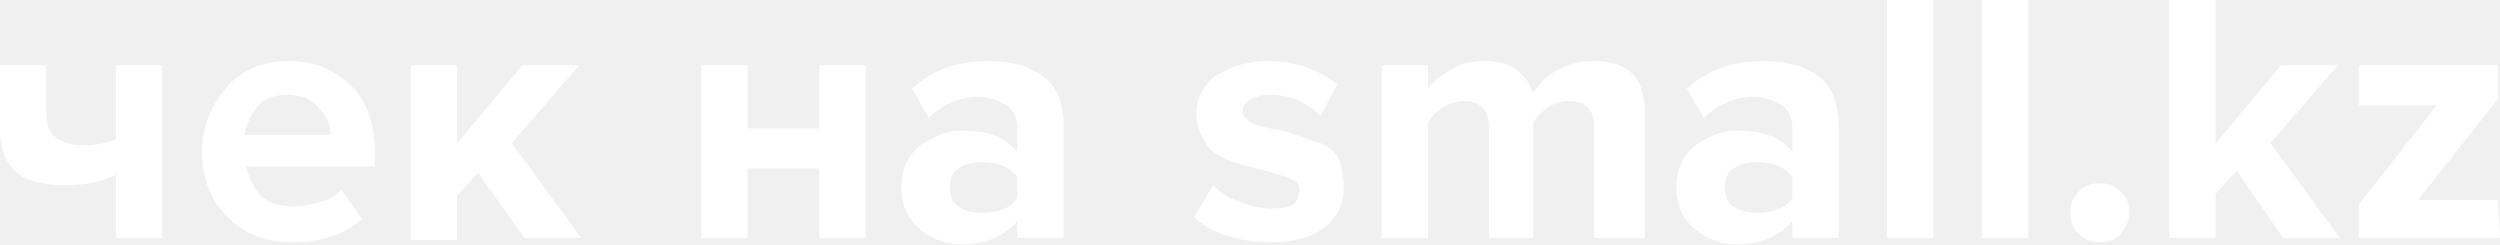
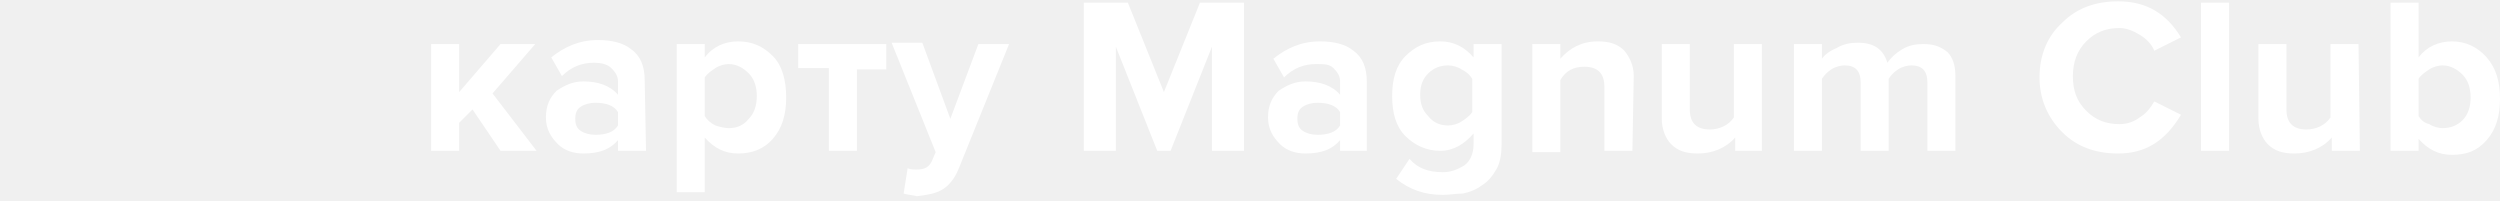
- <svg xmlns="http://www.w3.org/2000/svg" version="1.1" id="Layer_1" x="0px" y="0px" viewBox="0 0 118.7 11.6" style="enable-background:new 0 0 118.7 11.6;" xml:space="preserve">
+ <svg xmlns="http://www.w3.org/2000/svg" version="1.1" id="Layer_1" x="0px" y="0px" viewBox="0 0 187.3 15" style="enable-background:new 0 0 187.3 15;" xml:space="preserve">
  <style type="text/css">
	.st0{fill:#FFFFFF;}
</style>
  <g>
-     <path class="st0" d="M0,3.1h2.2v2.2c0,0.6,0.1,0.9,0.4,1.2c0.3,0.2,0.7,0.4,1.3,0.4c0.7,0,1.2-0.1,1.6-0.3V3.1h2.2v8.2H5.5v-3   C4.9,8.6,4.1,8.8,3.1,8.8C2,8.8,1.2,8.6,0.7,8.1S0,7,0,6.1C0,6.1,0,3.1,0,3.1z" />
-     <path class="st0" d="M13.9,11.5c-1.3,0-2.3-0.4-3.1-1.2S9.6,8.5,9.6,7.2C9.6,6,10,5,10.8,4.1c0.7-0.8,1.7-1.2,2.9-1.2   s2.2,0.4,3,1.2s1.1,1.9,1.1,3.3v0.5h-6.1c0.1,0.5,0.3,1,0.7,1.4s1,0.5,1.6,0.5c0.4,0,0.8-0.1,1.2-0.2s0.8-0.3,1-0.6l1,1.4   C16.4,11.1,15.3,11.5,13.9,11.5z M15.7,6.4c0-0.5-0.2-0.9-0.6-1.3c-0.3-0.4-0.8-0.6-1.5-0.6c-0.6,0-1.1,0.2-1.4,0.6   c-0.3,0.4-0.5,0.8-0.6,1.3H15.7z" />
-     <path class="st0" d="M27.6,11.3h-2.7l-2.2-3.1l-1,1.1v2.1h-2.2V3.1h2.2v3.7l3.1-3.7h2.7l-3.2,3.7L27.6,11.3z" />
-     <path class="st0" d="M35.5,11.3h-2.2V3.1h2.2v3h3.4v-3h2.2v8.2h-2.2V8h-3.4V11.3z" />
-     <path class="st0" d="M50.5,11.3h-2.2v-0.8c-0.6,0.7-1.5,1.1-2.6,1.1c-0.7,0-1.4-0.2-2-0.7s-0.9-1.1-0.9-2s0.3-1.5,0.9-2   c0.6-0.4,1.2-0.7,2-0.7c1.2,0,2,0.3,2.6,1V6c0-0.4-0.2-0.8-0.5-1S47,4.6,46.5,4.6c-0.9,0-1.7,0.3-2.4,1l-0.8-1.4   c1-0.9,2.2-1.3,3.6-1.3c1.1,0,1.9,0.2,2.6,0.7s1,1.3,1,2.4C50.5,6,50.5,11.3,50.5,11.3z M46.6,10.1c0.8,0,1.4-0.2,1.7-0.7v-1   c-0.4-0.5-0.9-0.7-1.7-0.7c-0.4,0-0.8,0.1-1.1,0.3c-0.3,0.2-0.4,0.5-0.4,0.9s0.1,0.7,0.4,0.9C45.8,10,46.1,10.1,46.6,10.1z" />
-     <path class="st0" d="M60.3,11.5c-0.7,0-1.4-0.1-2-0.3c-0.7-0.2-1.2-0.5-1.6-0.9l0.9-1.5c0.3,0.3,0.7,0.6,1.3,0.8   c0.5,0.2,1.1,0.3,1.5,0.3c0.5,0,0.8-0.1,1-0.2s0.3-0.5,0.3-0.7s-0.1-0.4-0.4-0.5c-0.2-0.1-0.5-0.2-0.9-0.3   c-0.3-0.1-0.7-0.2-1.1-0.3s-0.8-0.2-1.2-0.4c-0.4-0.2-0.7-0.4-0.9-0.8c-0.2-0.3-0.4-0.8-0.4-1.3c0-0.7,0.3-1.3,0.9-1.8   c0.7-0.4,1.5-0.7,2.5-0.7c1.3,0,2.4,0.4,3.3,1.1l-0.8,1.5c-0.3-0.3-0.6-0.5-1-0.7s-0.9-0.3-1.4-0.3c-0.4,0-0.7,0.1-0.9,0.2   S59,5,59,5.3c0,0.2,0.1,0.3,0.4,0.5s0.5,0.2,0.9,0.3c0.4,0.1,0.8,0.1,1.2,0.3c0.4,0.1,0.8,0.3,1.2,0.4c0.4,0.2,0.7,0.4,0.9,0.8   c0.1,0.3,0.2,0.8,0.2,1.3c0,0.8-0.3,1.4-0.9,1.9C62.2,11.3,61.4,11.5,60.3,11.5z" />
-     <path class="st0" d="M77.9,11.3h-2.2V6.1c0-0.9-0.4-1.3-1.2-1.3c-0.4,0-0.7,0.1-1,0.3c-0.3,0.2-0.5,0.4-0.7,0.7v5.5h-2.1V6.1   c0-0.9-0.4-1.3-1.2-1.3c-0.3,0-0.7,0.1-1,0.3c-0.3,0.2-0.5,0.4-0.7,0.7v5.5h-2.2V3.1h2.2v1.1c0.2-0.3,0.6-0.6,1.1-0.9   s1-0.4,1.6-0.4c1.2,0,1.9,0.5,2.3,1.5C73.1,4,73.4,3.6,74,3.3s1.1-0.4,1.7-0.4c0.8,0,1.4,0.2,1.8,0.6s0.6,1,0.6,1.9v5.9H77.9z" />
-     <path class="st0" d="M87.3,11.3h-2.2v-0.8c-0.6,0.7-1.5,1.1-2.6,1.1c-0.7,0-1.4-0.2-2-0.7s-0.9-1.1-0.9-2s0.3-1.5,0.9-2   c0.6-0.4,1.2-0.7,2-0.7c1.2,0,2,0.3,2.6,1V6c0-0.4-0.2-0.8-0.5-1s-0.8-0.4-1.3-0.4c-0.9,0-1.7,0.3-2.4,1l-0.8-1.4   c1-0.9,2.2-1.3,3.6-1.3c1.1,0,1.9,0.2,2.6,0.7s1,1.3,1,2.4C87.3,6,87.3,11.3,87.3,11.3z M83.4,10.1c0.8,0,1.4-0.2,1.7-0.7v-1   c-0.4-0.5-0.9-0.7-1.7-0.7c-0.4,0-0.8,0.1-1.1,0.3c-0.3,0.2-0.4,0.5-0.4,0.9s0.1,0.7,0.4,0.9C82.6,10,83,10.1,83.4,10.1z" />
-     <path class="st0" d="M91.8,11.3h-2.2V0h2.2V11.3z" />
-     <path class="st0" d="M96.3,11.3h-2.2V0h2.2V11.3z" />
-     <path class="st0" d="M100.7,11.1c-0.3,0.3-0.6,0.4-1,0.4s-0.7-0.1-1-0.4c-0.3-0.3-0.4-0.6-0.4-1s0.1-0.7,0.4-1   c0.3-0.3,0.6-0.4,1-0.4s0.7,0.1,1,0.4c0.3,0.3,0.4,0.6,0.4,1S100.9,10.8,100.7,11.1z" />
-     <path class="st0" d="M111.1,11.3h-2.7l-2.2-3.2l-1,1.1v2.1H103V0h2.2v6.8l3.1-3.7h2.7l-3.2,3.7L111.1,11.3z" />
-     <path class="st0" d="M118.7,11.3H112V9.7l3.7-4.7H112V3.1h6.6v1.6l-3.8,4.8h3.8L118.7,11.3L118.7,11.3z" />
+     <path class="st0" d="M40.2,11.3h-2.7l-2.1-3.1l-1,1v2.1h-2.1v-8h2.1v3.6l3.1-3.6h2.6L36.9,7L40.2,11.3z" />
+     <path class="st0" d="M48.4,11.3h-2.1v-0.8c-0.6,0.7-1.4,1-2.6,1c-0.7,0-1.4-0.2-1.9-0.7s-0.9-1.1-0.9-2s0.3-1.5,0.8-2   c0.6-0.4,1.2-0.7,2-0.7c1.1,0,2,0.3,2.6,1v-1c0-0.4-0.2-0.7-0.5-1c-0.3-0.3-0.8-0.4-1.3-0.4c-0.9,0-1.7,0.3-2.4,1l-0.8-1.4   c1-0.8,2.1-1.3,3.5-1.3c1,0,1.9,0.2,2.5,0.7c0.7,0.5,1,1.3,1,2.3L48.4,11.3L48.4,11.3z M44.6,10.1c0.8,0,1.4-0.2,1.7-0.7v-1   c-0.3-0.5-0.9-0.7-1.7-0.7c-0.4,0-0.8,0.1-1.1,0.3c-0.3,0.2-0.4,0.5-0.4,0.9s0.1,0.7,0.4,0.9S44.2,10.1,44.6,10.1z" />
+     <path class="st0" d="M55.3,11.5c-1,0-1.8-0.4-2.5-1.2v4.1h-2.1V3.3h2.1v1c0.6-0.8,1.5-1.2,2.5-1.2c1.1,0,1.9,0.4,2.6,1.1   s1,1.8,1,3.1s-0.3,2.3-1,3.1S56.3,11.5,55.3,11.5z M54.6,9.6c0.6,0,1.1-0.2,1.5-0.7c0.4-0.4,0.6-1,0.6-1.7s-0.2-1.3-0.6-1.7   c-0.4-0.4-0.9-0.7-1.5-0.7c-0.3,0-0.7,0.1-1,0.3c-0.3,0.2-0.6,0.4-0.8,0.7v2.9C53,9,53.2,9.2,53.6,9.4C53.9,9.5,54.3,9.6,54.6,9.6z   " />
+     <path class="st0" d="M64.2,11.3h-2.1V5.1h-2.3V3.3h6.6v1.9h-2.2V11.3z" />
+     <path class="st0" d="M67.7,14.5l0.3-1.9c0.2,0.1,0.4,0.1,0.7,0.1c0.6,0,0.9-0.2,1.1-0.6l0.3-0.7l-3.3-8.2h2.3l2.1,5.7l2.1-5.6h2.3   l-3.8,9.4c-0.3,0.7-0.7,1.2-1.2,1.5s-1.1,0.4-1.9,0.5C68.3,14.6,68,14.6,67.7,14.5z" />
+     <path class="st0" d="M93.2,11.3h-2.4V3.5l-3.1,7.8h-1l-3.1-7.8v7.8h-2.4V0.2h3.3l2.7,6.7l2.7-6.7h3.3V11.3z" />
+     <path class="st0" d="M102.5,11.3h-2.1v-0.8c-0.6,0.7-1.4,1-2.6,1c-0.7,0-1.4-0.2-1.9-0.7S95,9.7,95,8.8s0.3-1.5,0.8-2   c0.6-0.4,1.2-0.7,2-0.7c1.1,0,2,0.3,2.6,1v-1c0-0.4-0.2-0.7-0.5-1s-0.7-0.3-1.3-0.3c-0.9,0-1.7,0.3-2.4,1l-0.8-1.4   c1-0.8,2.1-1.3,3.5-1.3c1,0,1.9,0.2,2.5,0.7c0.7,0.5,1,1.3,1,2.3v5.2H102.5z M98.7,10.1c0.8,0,1.4-0.2,1.7-0.7v-1   c-0.3-0.5-0.9-0.7-1.7-0.7c-0.4,0-0.8,0.1-1.1,0.3c-0.3,0.2-0.4,0.5-0.4,0.9s0.1,0.7,0.4,0.9C97.9,10,98.3,10.1,98.7,10.1z" />
+     <path class="st0" d="M108.1,14.6c-1.4,0-2.5-0.4-3.5-1.2l1-1.5c0.6,0.7,1.4,1,2.5,1c0.6,0,1.1-0.2,1.6-0.5c0.4-0.3,0.7-0.8,0.7-1.6   V10c-0.7,0.8-1.5,1.3-2.5,1.3s-1.9-0.4-2.6-1.1c-0.7-0.7-1-1.7-1-3s0.3-2.3,1-3s1.5-1.1,2.6-1.1c1,0,1.8,0.4,2.5,1.2v-1h2.1v7.5   c0,0.7-0.1,1.4-0.4,1.9s-0.6,0.9-1.1,1.2c-0.4,0.3-0.9,0.5-1.4,0.6C109.1,14.5,108.6,14.6,108.1,14.6z M108.5,9.4   c0.3,0,0.7-0.1,1-0.3s0.6-0.4,0.8-0.7V5.9c-0.2-0.3-0.4-0.5-0.8-0.7c-0.3-0.2-0.7-0.3-1-0.3c-0.6,0-1.1,0.2-1.5,0.6   s-0.6,0.9-0.6,1.6s0.2,1.2,0.6,1.6C107.4,9.2,107.9,9.4,108.5,9.4z" />
+     <path class="st0" d="M122.3,11.3h-2.1V6.5c0-1-0.5-1.5-1.5-1.5c-0.8,0-1.4,0.3-1.8,1v5.4h-2.1V3.3h2.1v1.1c0.7-0.8,1.6-1.3,2.8-1.3   c0.9,0,1.5,0.2,2,0.7c0.4,0.5,0.7,1.1,0.7,1.9L122.3,11.3L122.3,11.3z" />
+     <path class="st0" d="M132.1,11.3H130v-1c-0.7,0.8-1.7,1.2-2.8,1.2c-0.9,0-1.5-0.2-2-0.7c-0.4-0.4-0.7-1.1-0.7-1.9V3.3h2.1v4.9   c0,1,0.5,1.5,1.5,1.5c0.7,0,1.4-0.3,1.8-0.9V3.3h2.1v8H132.1z" />
+     <path class="st0" d="M146.5,11.3h-2.1V6.2c0-0.9-0.4-1.3-1.2-1.3c-0.3,0-0.7,0.1-1,0.3c-0.3,0.2-0.5,0.4-0.7,0.7v5.4h-2.1V6.2   c0-0.9-0.4-1.3-1.2-1.3c-0.3,0-0.7,0.1-1,0.3c-0.3,0.2-0.5,0.4-0.7,0.7v5.4h-2.1v-8h2.1v1.1c0.2-0.3,0.6-0.6,1.1-0.8   c0.5-0.3,1-0.4,1.6-0.4c1.2,0,1.9,0.5,2.2,1.5c0.3-0.4,0.6-0.7,1.1-1s1-0.4,1.6-0.4c0.8,0,1.3,0.2,1.8,0.6c0.4,0.4,0.6,1,0.6,1.8   L146.5,11.3L146.5,11.3z" />
+     <path class="st0" d="M158.7,11.5c-1.7,0-3.1-0.5-4.2-1.6c-1.1-1.1-1.7-2.5-1.7-4.1c0-1.7,0.6-3.1,1.7-4.1c1.1-1.1,2.5-1.6,4.2-1.6   c2.1,0,3.6,0.9,4.7,2.7l-2,1c-0.2-0.5-0.6-0.9-1.1-1.2s-1-0.5-1.5-0.5c-1,0-1.8,0.3-2.5,1s-1,1.6-1,2.6c0,1.1,0.3,1.9,1,2.6   s1.5,1,2.5,1c0.6,0,1.1-0.2,1.5-0.5c0.5-0.3,0.8-0.7,1.1-1.2l2,1C162.2,10.6,160.7,11.5,158.7,11.5z" />
+     <path class="st0" d="M167,11.3h-2.1V0.2h2.1V11.3z" />
+     <path class="st0" d="M176.8,11.3h-2.1v-1c-0.7,0.8-1.7,1.2-2.8,1.2c-0.9,0-1.5-0.2-2-0.7c-0.4-0.4-0.7-1.1-0.7-1.9V3.3h2.1v4.9   c0,1,0.5,1.5,1.5,1.5c0.7,0,1.4-0.3,1.8-0.9V3.3h2.1L176.8,11.3L176.8,11.3z" />
+     <path class="st0" d="M181.2,11.3h-2.1V0.2h2.1v4.1c0.6-0.8,1.5-1.2,2.5-1.2s1.9,0.4,2.6,1.2c0.7,0.8,1,1.8,1,3.1s-0.3,2.3-1,3.1   s-1.5,1.1-2.6,1.1c-1,0-1.8-0.4-2.5-1.2V11.3z M181.2,8.7c0.2,0.3,0.4,0.5,0.8,0.6c0.3,0.2,0.7,0.3,1,0.3c0.6,0,1.1-0.2,1.5-0.6   c0.4-0.4,0.6-1,0.6-1.7s-0.2-1.3-0.6-1.7c-0.4-0.4-0.9-0.7-1.5-0.7c-0.3,0-0.7,0.1-1,0.3c-0.3,0.2-0.6,0.4-0.8,0.7V8.7z" />
  </g>
</svg>
